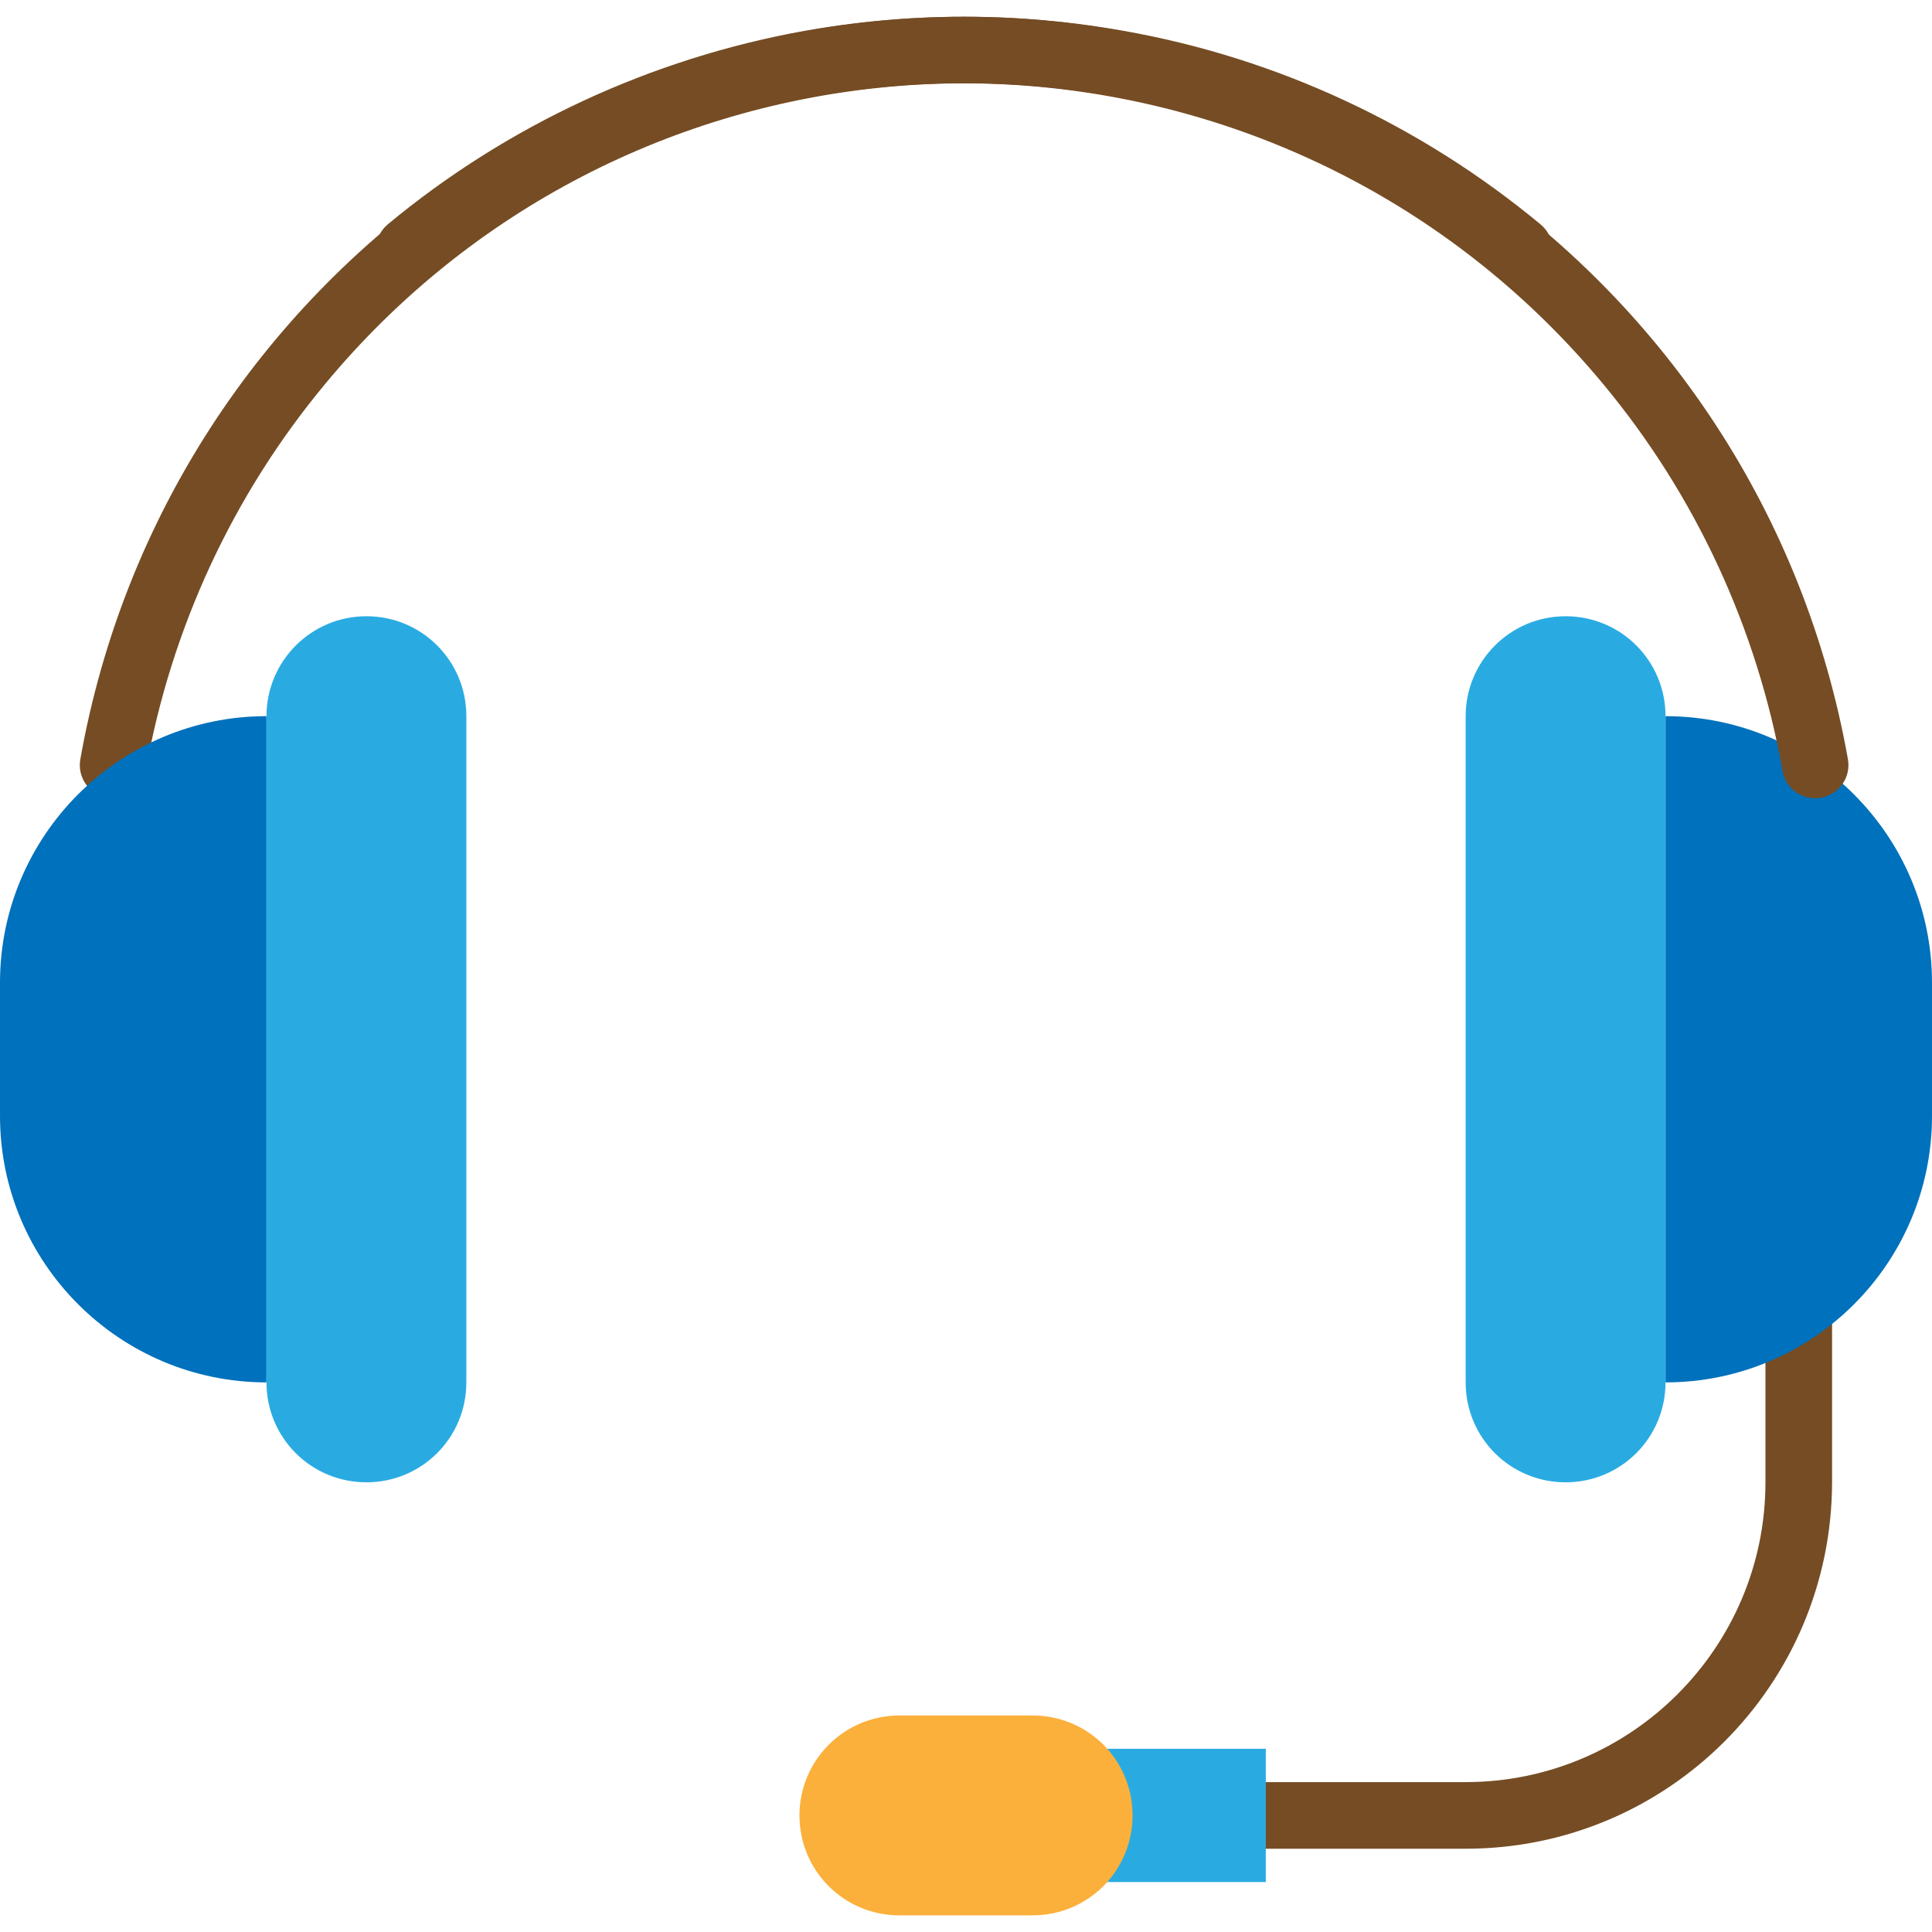
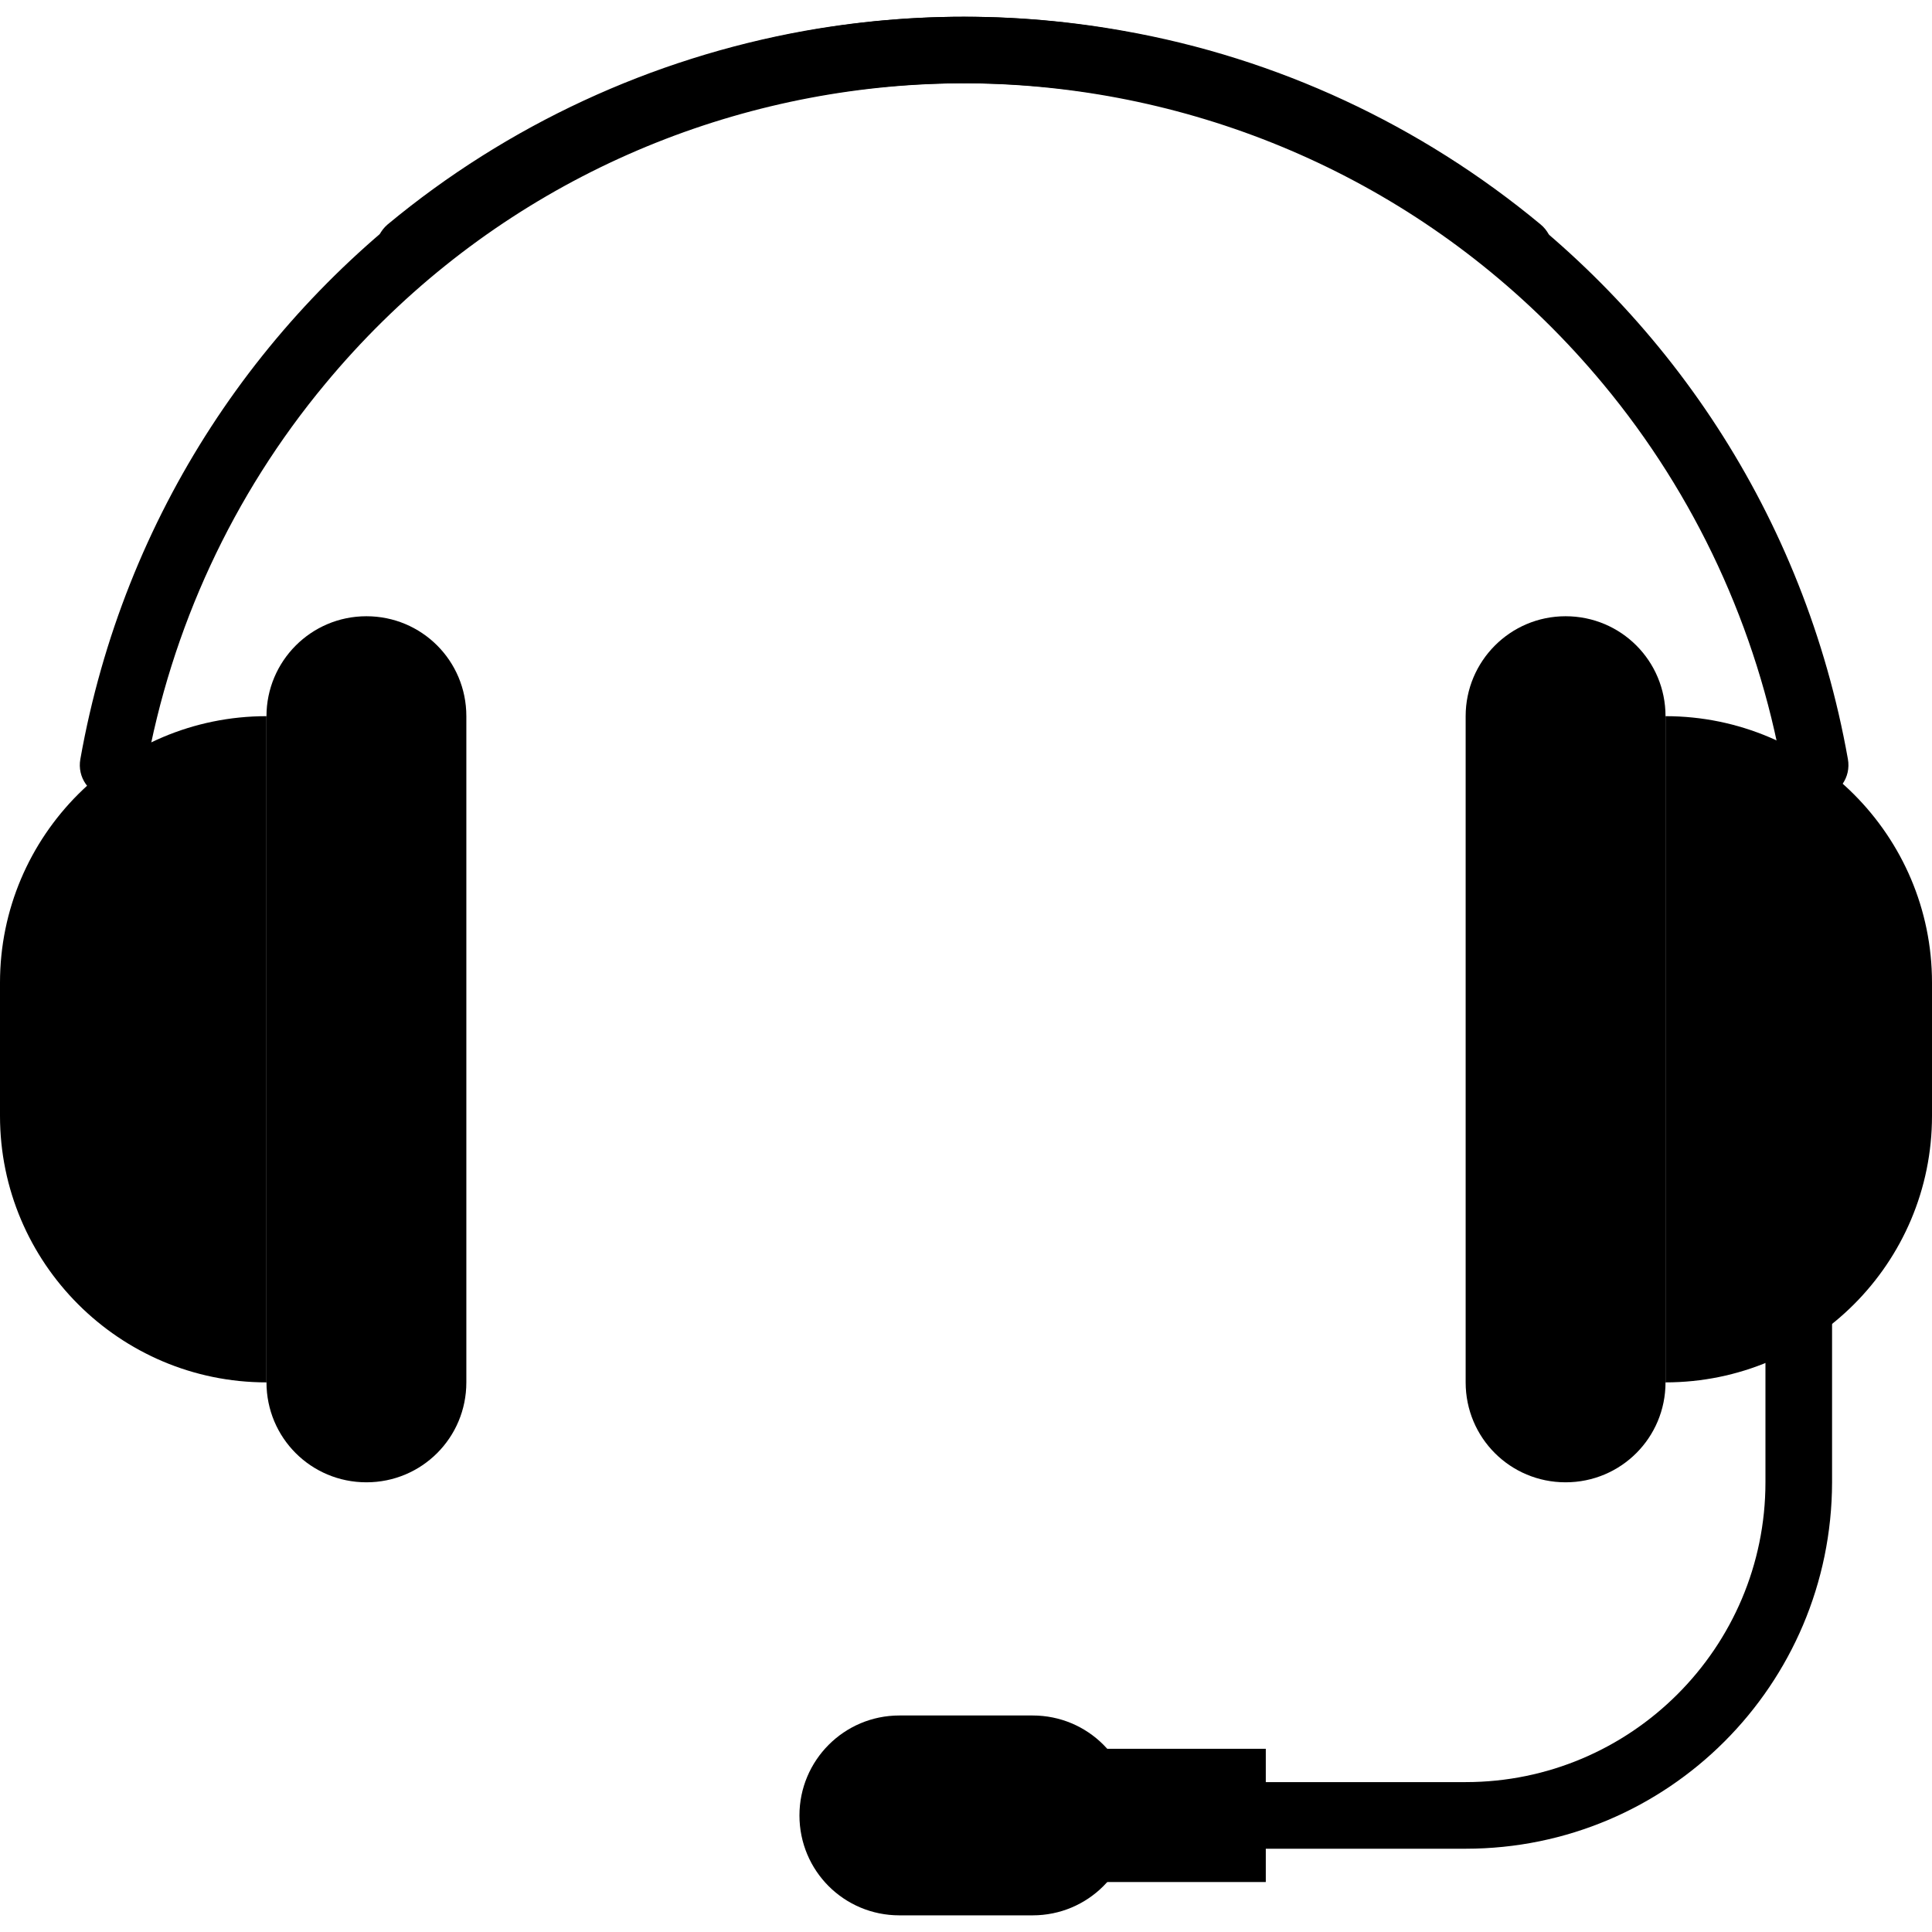
<svg xmlns="http://www.w3.org/2000/svg" version="1.1" id="Capa_1" x="0px" y="0px" viewBox="0 0 464 464" style="enable-background:new 0 0 464 464;" xml:space="preserve">
-   <style type="text/css">
- 	.st0{fill:#754C24;}
- 	.st1{fill:#0071BC;}
- 	.st2{fill:#29ABE2;}
- 	.st3{fill:#FBB03B;}
- </style>
  <path class="st0" d="M352,444h-64v-16h64c39.7,0,72-32.3,72-72v-48h16v48C439.9,404.6,400.6,444,352,444z" />
  <path class="st1" d="M400,332L400,332L400,332V172l0,0l0,0c35.3,0,64,28.7,64,64v32C464,303.4,435.3,332,400,332z" />
  <path class="st2" d="M376,148L376,148c13.3,0,24,10.7,24,24v160c0,13.3-10.7,24-24,24l0,0c-13.3,0-24-10.7-24-24V172  C352,158.8,362.7,148,376,148z" />
  <path class="st0" d="M27.2,191.7c-0.5,0-0.9,0-1.4-0.1c-4.4-0.8-7.3-4.9-6.5-9.3v0C40.2,64.8,152.3-13.5,269.8,7.4  c36.9,6.5,71.4,22.6,100.2,46.5c3.4,2.8,3.9,7.9,1,11.3c-2.8,3.4-7.9,3.9-11.3,1l0,0c-85-70.6-211.1-59-281.6,26  c-22.2,26.7-37,58.7-43.1,92.9C34.4,188.9,31.1,191.7,27.2,191.7z" />
  <rect x="248" y="420" class="st2" width="56" height="32" />
  <path class="st1" d="M64,172L64,172L64,172v160l0,0l0,0c-35.3,0-64-28.7-64-64v-32C0,200.7,28.7,172,64,172z" />
  <path class="st2" d="M88,148L88,148c13.3,0,24,10.7,24,24v160c0,13.3-10.7,24-24,24l0,0c-13.3,0-24-10.7-24-24V172  C64,158.8,74.7,148,88,148z" />
  <path class="st3" d="M216,412h32c13.3,0,24,10.7,24,24l0,0c0,13.3-10.7,24-24,24h-32c-13.3,0-24-10.7-24-24l0,0  C192,422.8,202.7,412,216,412z" />
  <path class="st0" d="M428.1,185.1c-6.1-34.2-20.9-66.2-43.1-92.9c-70.6-85-196.7-96.6-281.6-26l0,0c-3.4,2.8-8.4,2.4-11.3-1  c-2.8-3.4-2.4-8.4,1-11.3c28.8-23.9,63.4-39.9,100.2-46.5c117.5-20.9,229.6,57.5,250.5,174.9v0c0.8,4.4-2.1,8.5-6.5,9.3  c-0.5,0.1-0.9,0.1-1.4,0.1C432,191.7,428.7,188.9,428.1,185.1z" />
</svg>
